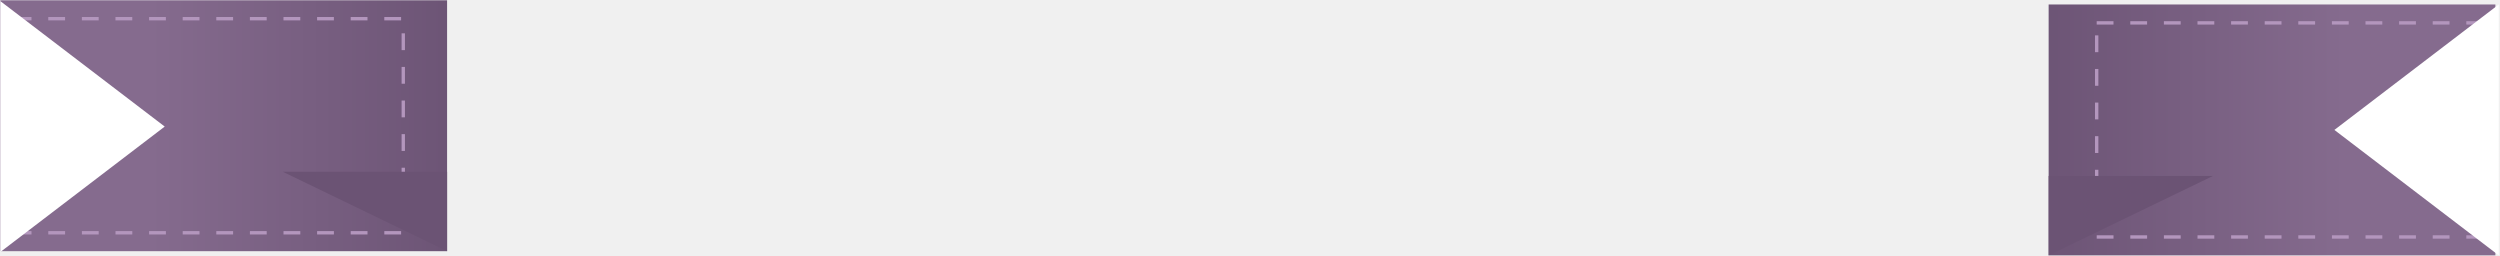
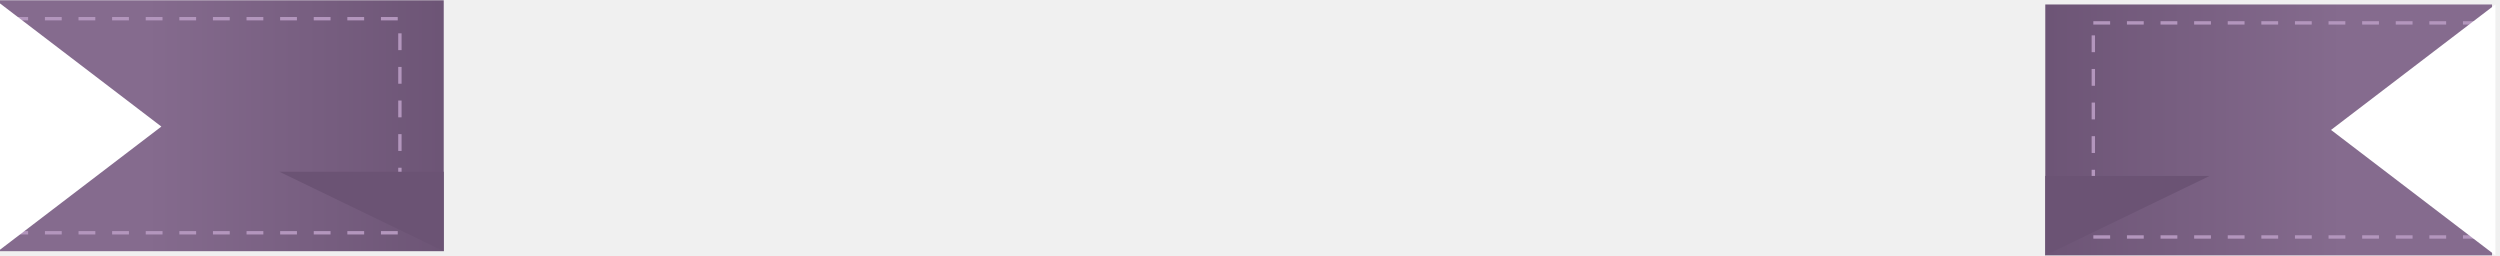
- <svg xmlns="http://www.w3.org/2000/svg" width="744" height="76" viewBox="0 0 744 76" fill="none">
+ <svg xmlns="http://www.w3.org/2000/svg" width="744" height="76" viewBox="1 0 744 76" fill="none">
  <rect x="0.102" y="0.087" width="132.952" height="74.668" fill="url(#paint0_linear)" />
  <rect width="132.952" height="74.668" transform="matrix(-1 0 0 1 742.628 1.33194)" fill="url(#paint1_linear)" />
  <rect x="623.973" y="6.81" width="115.647" height="63.712" stroke="#B396BD" stroke-dasharray="5 5" />
  <rect x="4.365" y="5.565" width="115.647" height="63.712" stroke="#B396BD" stroke-dasharray="5 5" />
  <path d="M133.055 74.755L84.138 51.111H133.055V74.755Z" fill="#6B5374" />
  <path d="M609.676 76L658.592 52.355H609.676V76Z" fill="#6B5374" />
  <path d="M49.019 37.666L0.102 75V0.332L49.019 37.666Z" fill="white" />
  <path d="M694.712 38.666L743.628 76V1.332L694.712 38.666Z" fill="white" />
  <defs>
    <linearGradient id="paint0_linear" x1="44.69" y1="37.422" x2="278.167" y2="37.422" gradientUnits="userSpaceOnUse">
      <stop stop-color="#856B8E" />
      <stop offset="0.406" stop-color="#6B5374" />
    </linearGradient>
    <linearGradient id="paint1_linear" x1="44.588" y1="37.334" x2="278.065" y2="37.334" gradientUnits="userSpaceOnUse">
      <stop stop-color="#856B8E" />
      <stop offset="0.406" stop-color="#6B5374" />
    </linearGradient>
  </defs>
</svg>
